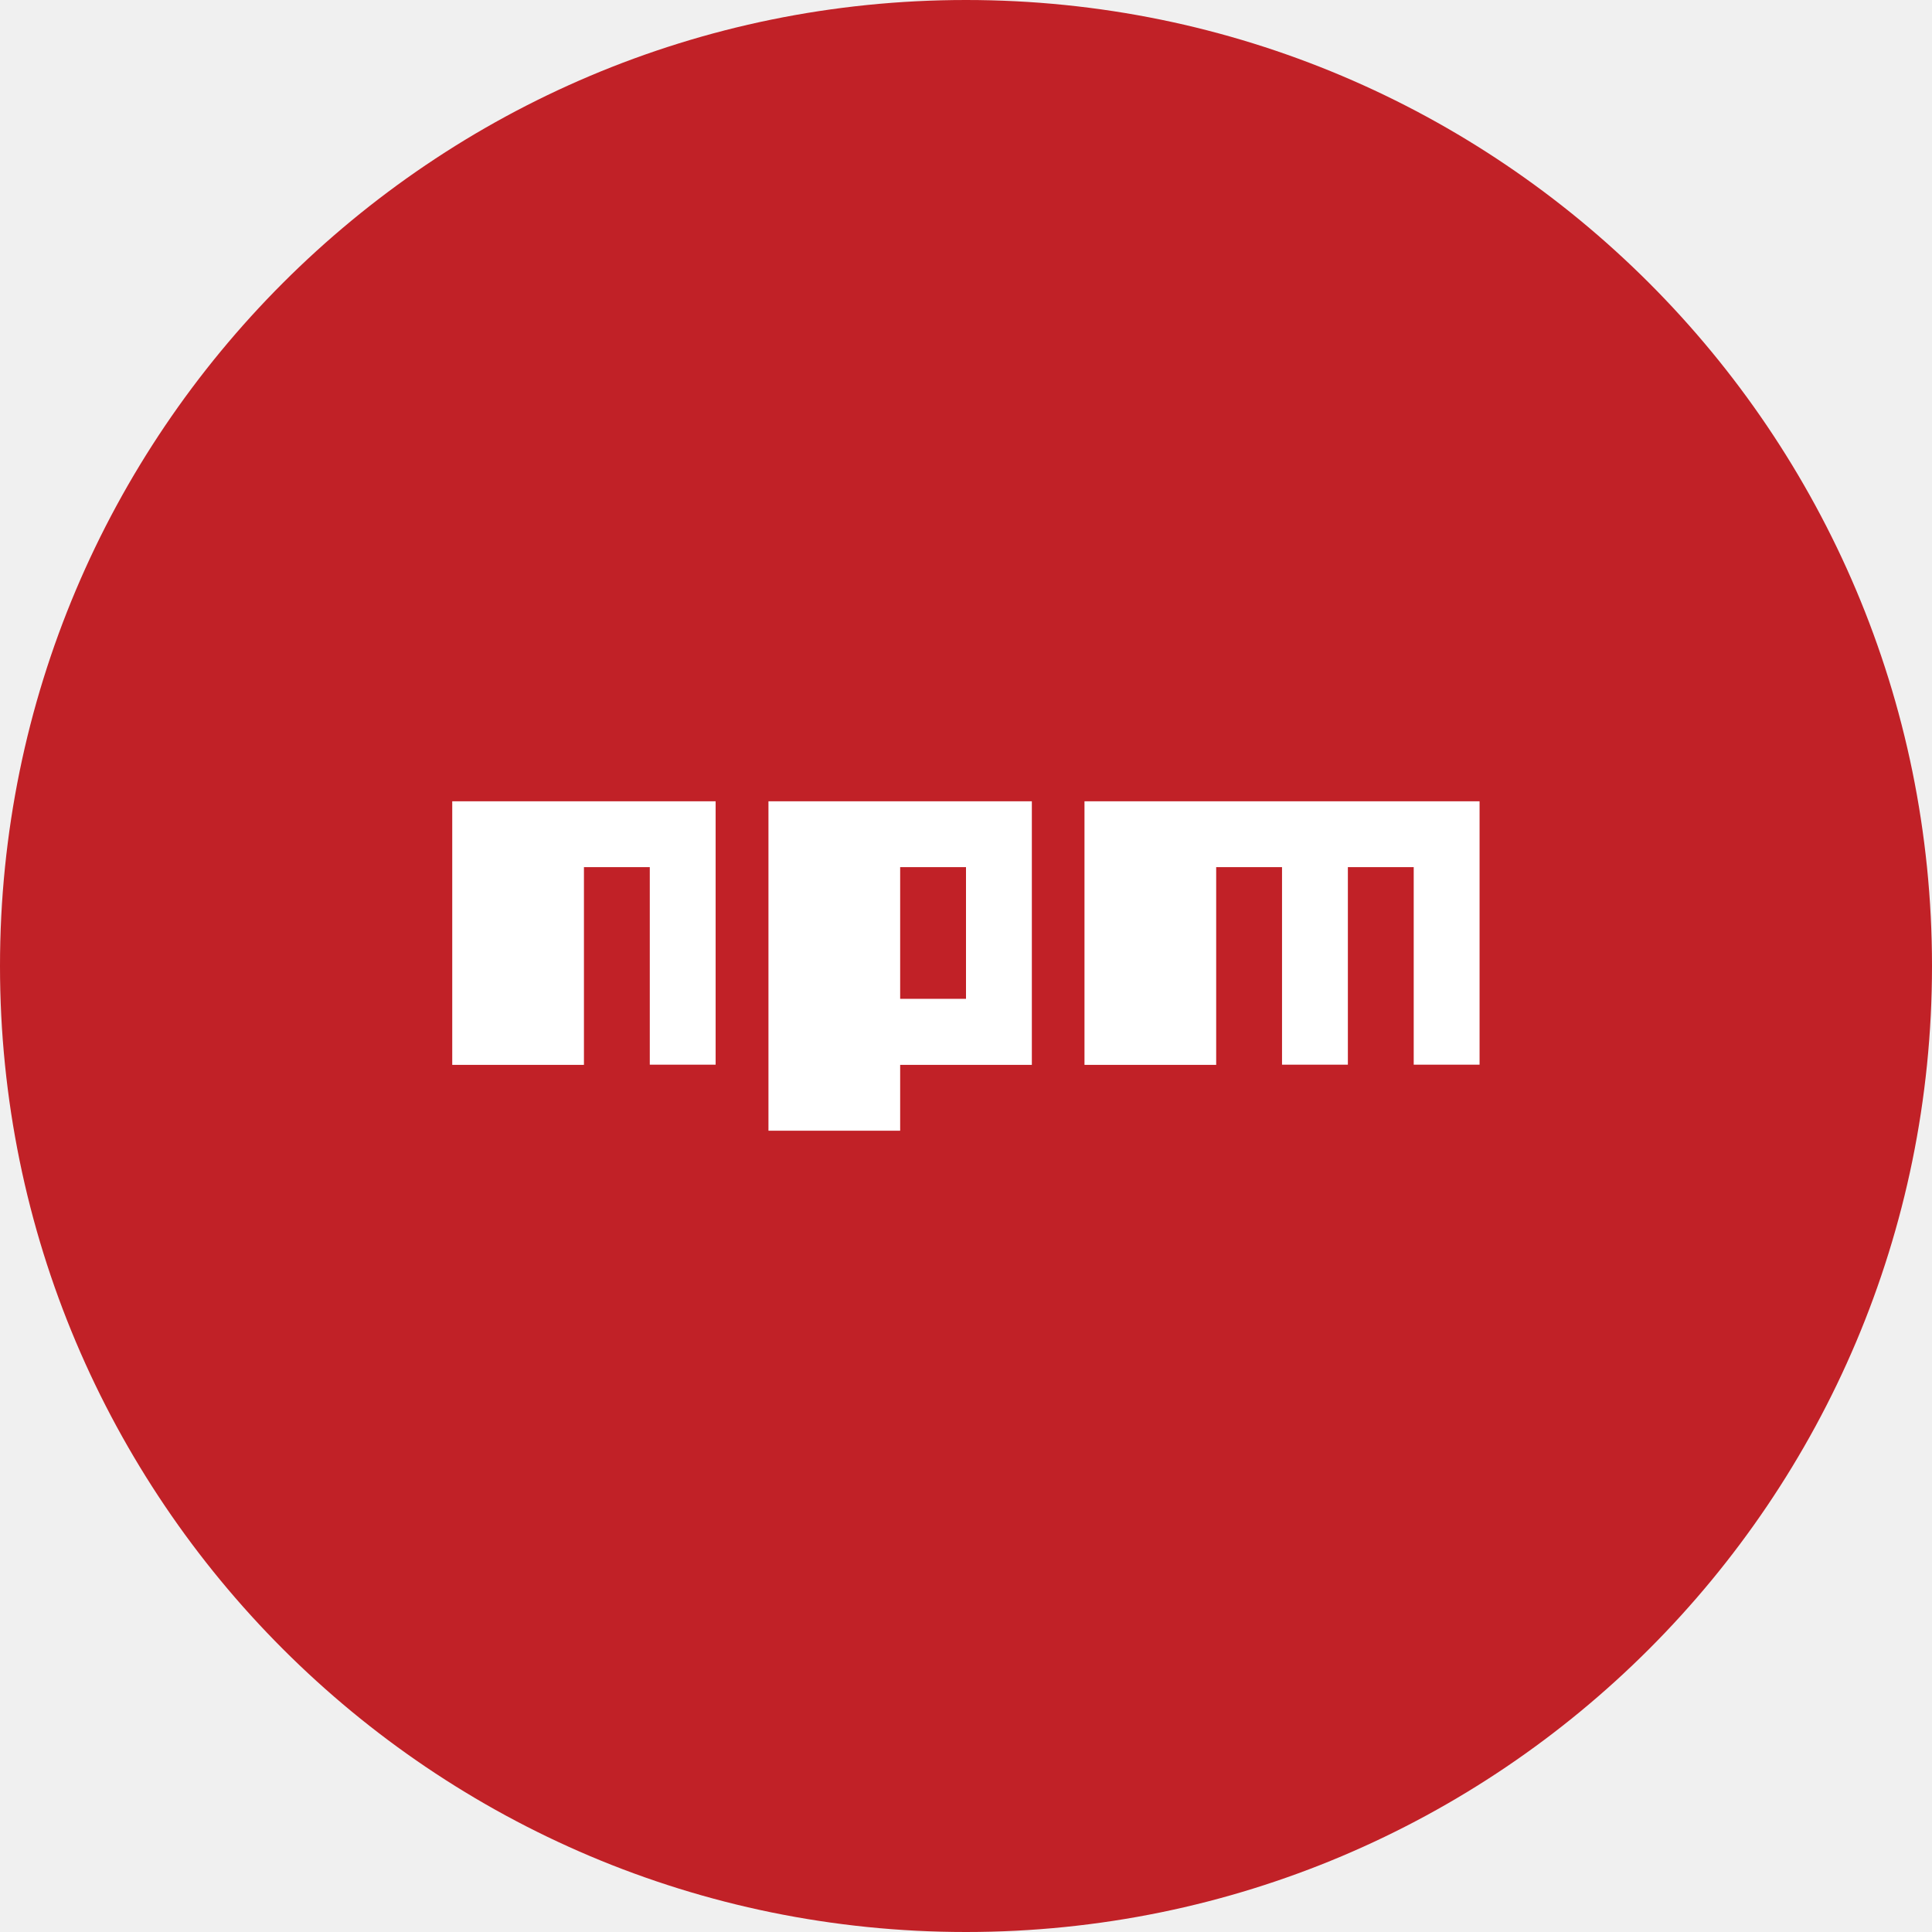
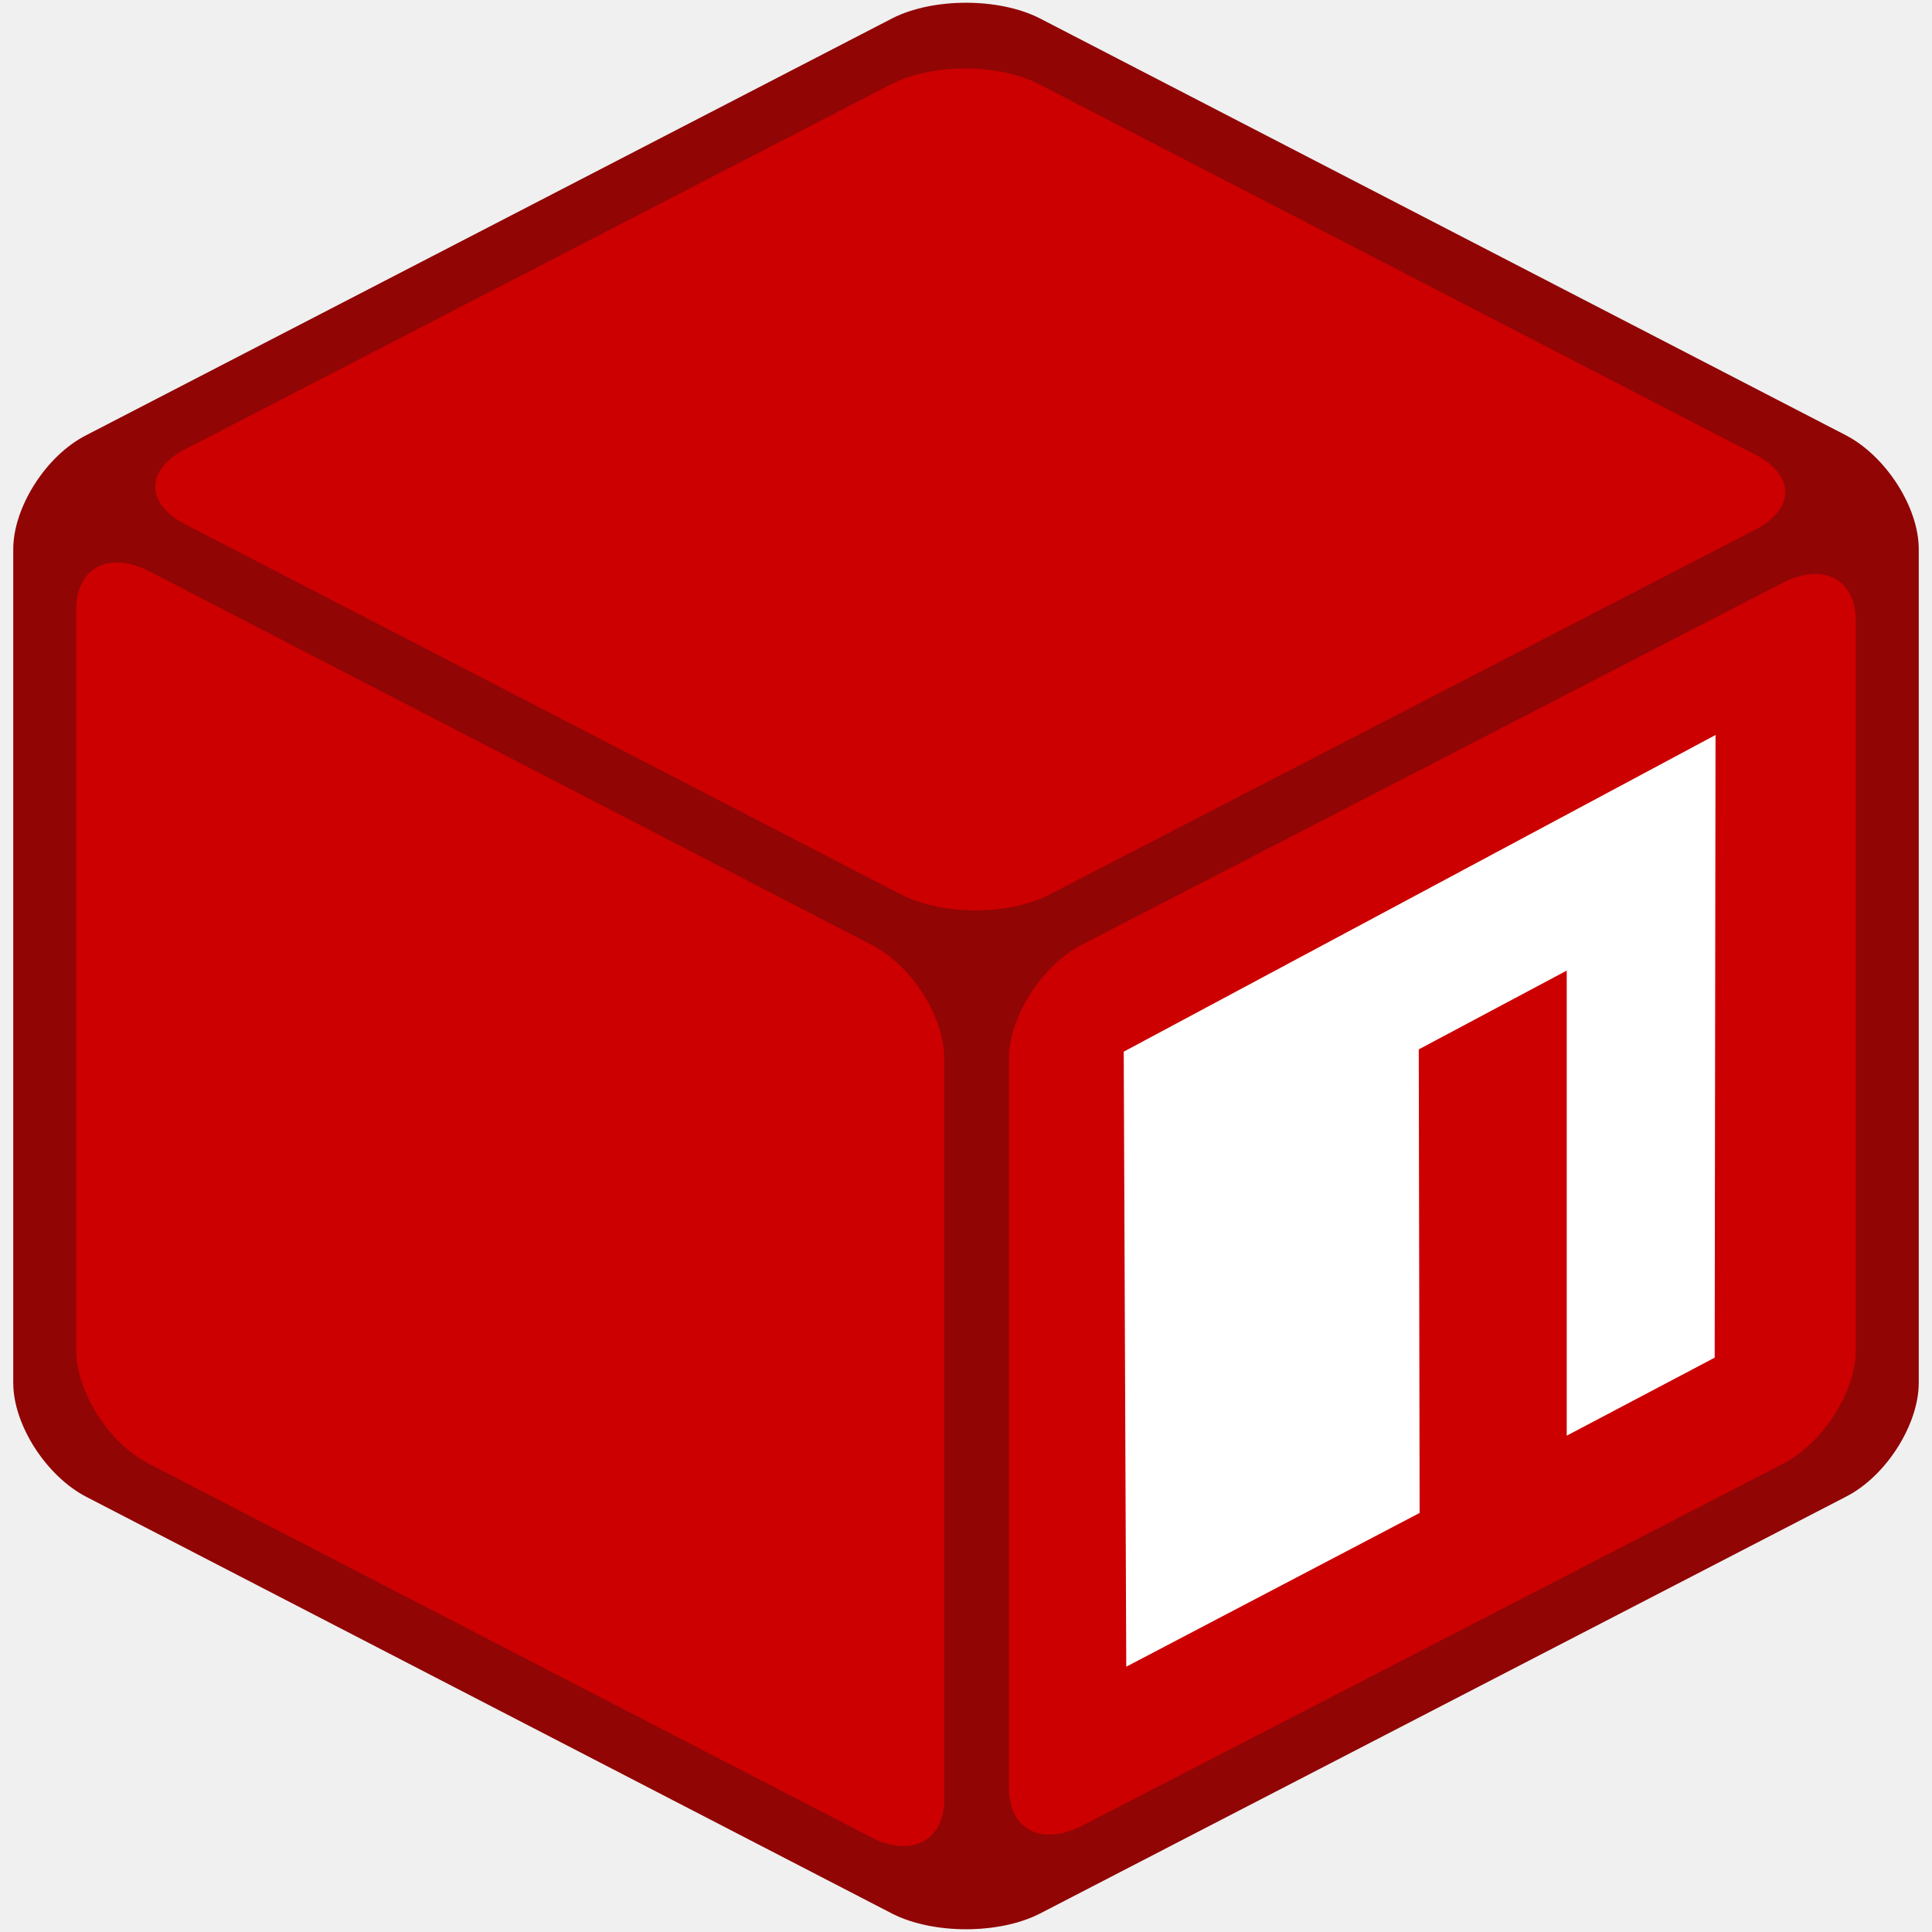
- <svg xmlns="http://www.w3.org/2000/svg" version="1.1" x="0px" y="0px" viewBox="0 0 1024 1024" style="enable-background:new 0 0 1024 1024;" xml:space="preserve">
-   <style type="text/css">
- 	.st0{fill:#C12127;}
- 	.st1{fill:#FFFFFF;}
- </style>
-   <g id="Guides">
- </g>
-   <g id="Icon">
-     <circle class="st0" cx="512" cy="512" r="512" />
-     <g>
-       <path class="st1" d="M407.3,599.3h69.8v-34.9h69.8V424.7H407.3V599.3z M477.1,459.6H512v69.8h-34.9V459.6z M574.8,424.7v139.7    h69.8V459.6h34.9v104.7h34.9V459.6h34.9v104.7h34.9V424.7H574.8z M239.7,564.4h69.8V459.6h34.9v104.7h34.9V424.7H239.7V564.4z" />
+ <svg xmlns="http://www.w3.org/2000/svg" width="512" height="512" preserveAspectRatio="xMinYMin meet">
+   <g>
+     <rect fill="none" id="canvas_background" height="514" width="514" y="-1" x="-1" />
+   </g>
+   <g>
+     <g stroke="null" id="svg_5">
+       <path stroke="null" id="svg_1" fill="#C00" d="m19.059,129.301l241.11,-126.295l241.108,126.295l0,252.385l-241.108,126.295l-241.11,-126.295l0,-252.385z" />
+       <path stroke="null" id="svg_2" fill="#FFF" d="m266.928,255.392l224.209,-116.157l9.013,234.141l-233.222,126.7l0,-244.683z" />
+       <path stroke="null" id="svg_3" fill="#C00" d="m494.518,132.14l-0.677,248.129l-233.897,122.037l-1.127,-243.872l235.701,-126.293zm-196.718,146.564l0.673,162.988l77.742,-40.748l-0.226,-122.846l39.21,-20.882l0,123.254l39.208,-20.677l0.226,-165.014l-156.835,83.926l0.002,-0.002z" />
+       <path stroke="null" id="svg_4" fill="#910505" d="m275.492,4.831c-10.817,-5.473 -28.168,-5.473 -38.984,0l-213.617,110.482c-10.817,5.473 -19.379,19.259 -19.379,30.205l0,220.965c0,11.148 8.787,24.73 19.379,30.205l213.617,110.481c10.815,5.473 28.166,5.473 38.984,0l213.615,-110.481c10.817,-5.473 19.381,-19.26 19.381,-30.205l0,-220.965c0,-11.15 -8.789,-24.732 -19.379,-30.205l-213.617,-110.482zm189.507,115.55c10.815,5.473 10.815,14.596 0,20.069l-187.029,96.697c-10.815,5.473 -28.166,5.473 -38.982,0l-189.734,-98.116c-10.817,-5.473 -10.817,-14.596 0,-20.069l187.027,-96.697c10.817,-5.473 28.166,-5.473 38.984,0l189.73,98.116l0.004,0zm-444.813,41.152c0,-11.148 8.789,-15.608 19.379,-10.136l191.311,98.928c10.813,5.473 19.377,19.259 19.377,30.205l0,196.233c0,11.15 -8.787,15.608 -19.377,10.136l-191.311,-98.928c-10.815,-5.473 -19.379,-19.259 -19.379,-30.205l0,-196.233zm266.573,322.325c-10.817,5.473 -19.379,1.014 -19.379,-10.136l0,-193.191c0,-11.15 8.787,-24.732 19.377,-30.205l185.676,-95.887c10.817,-5.473 19.379,-1.014 19.379,10.136l0,193.191c0,11.15 -8.787,24.732 -19.379,30.205l-185.676,95.887l0.002,0z" />
    </g>
  </g>
</svg>
